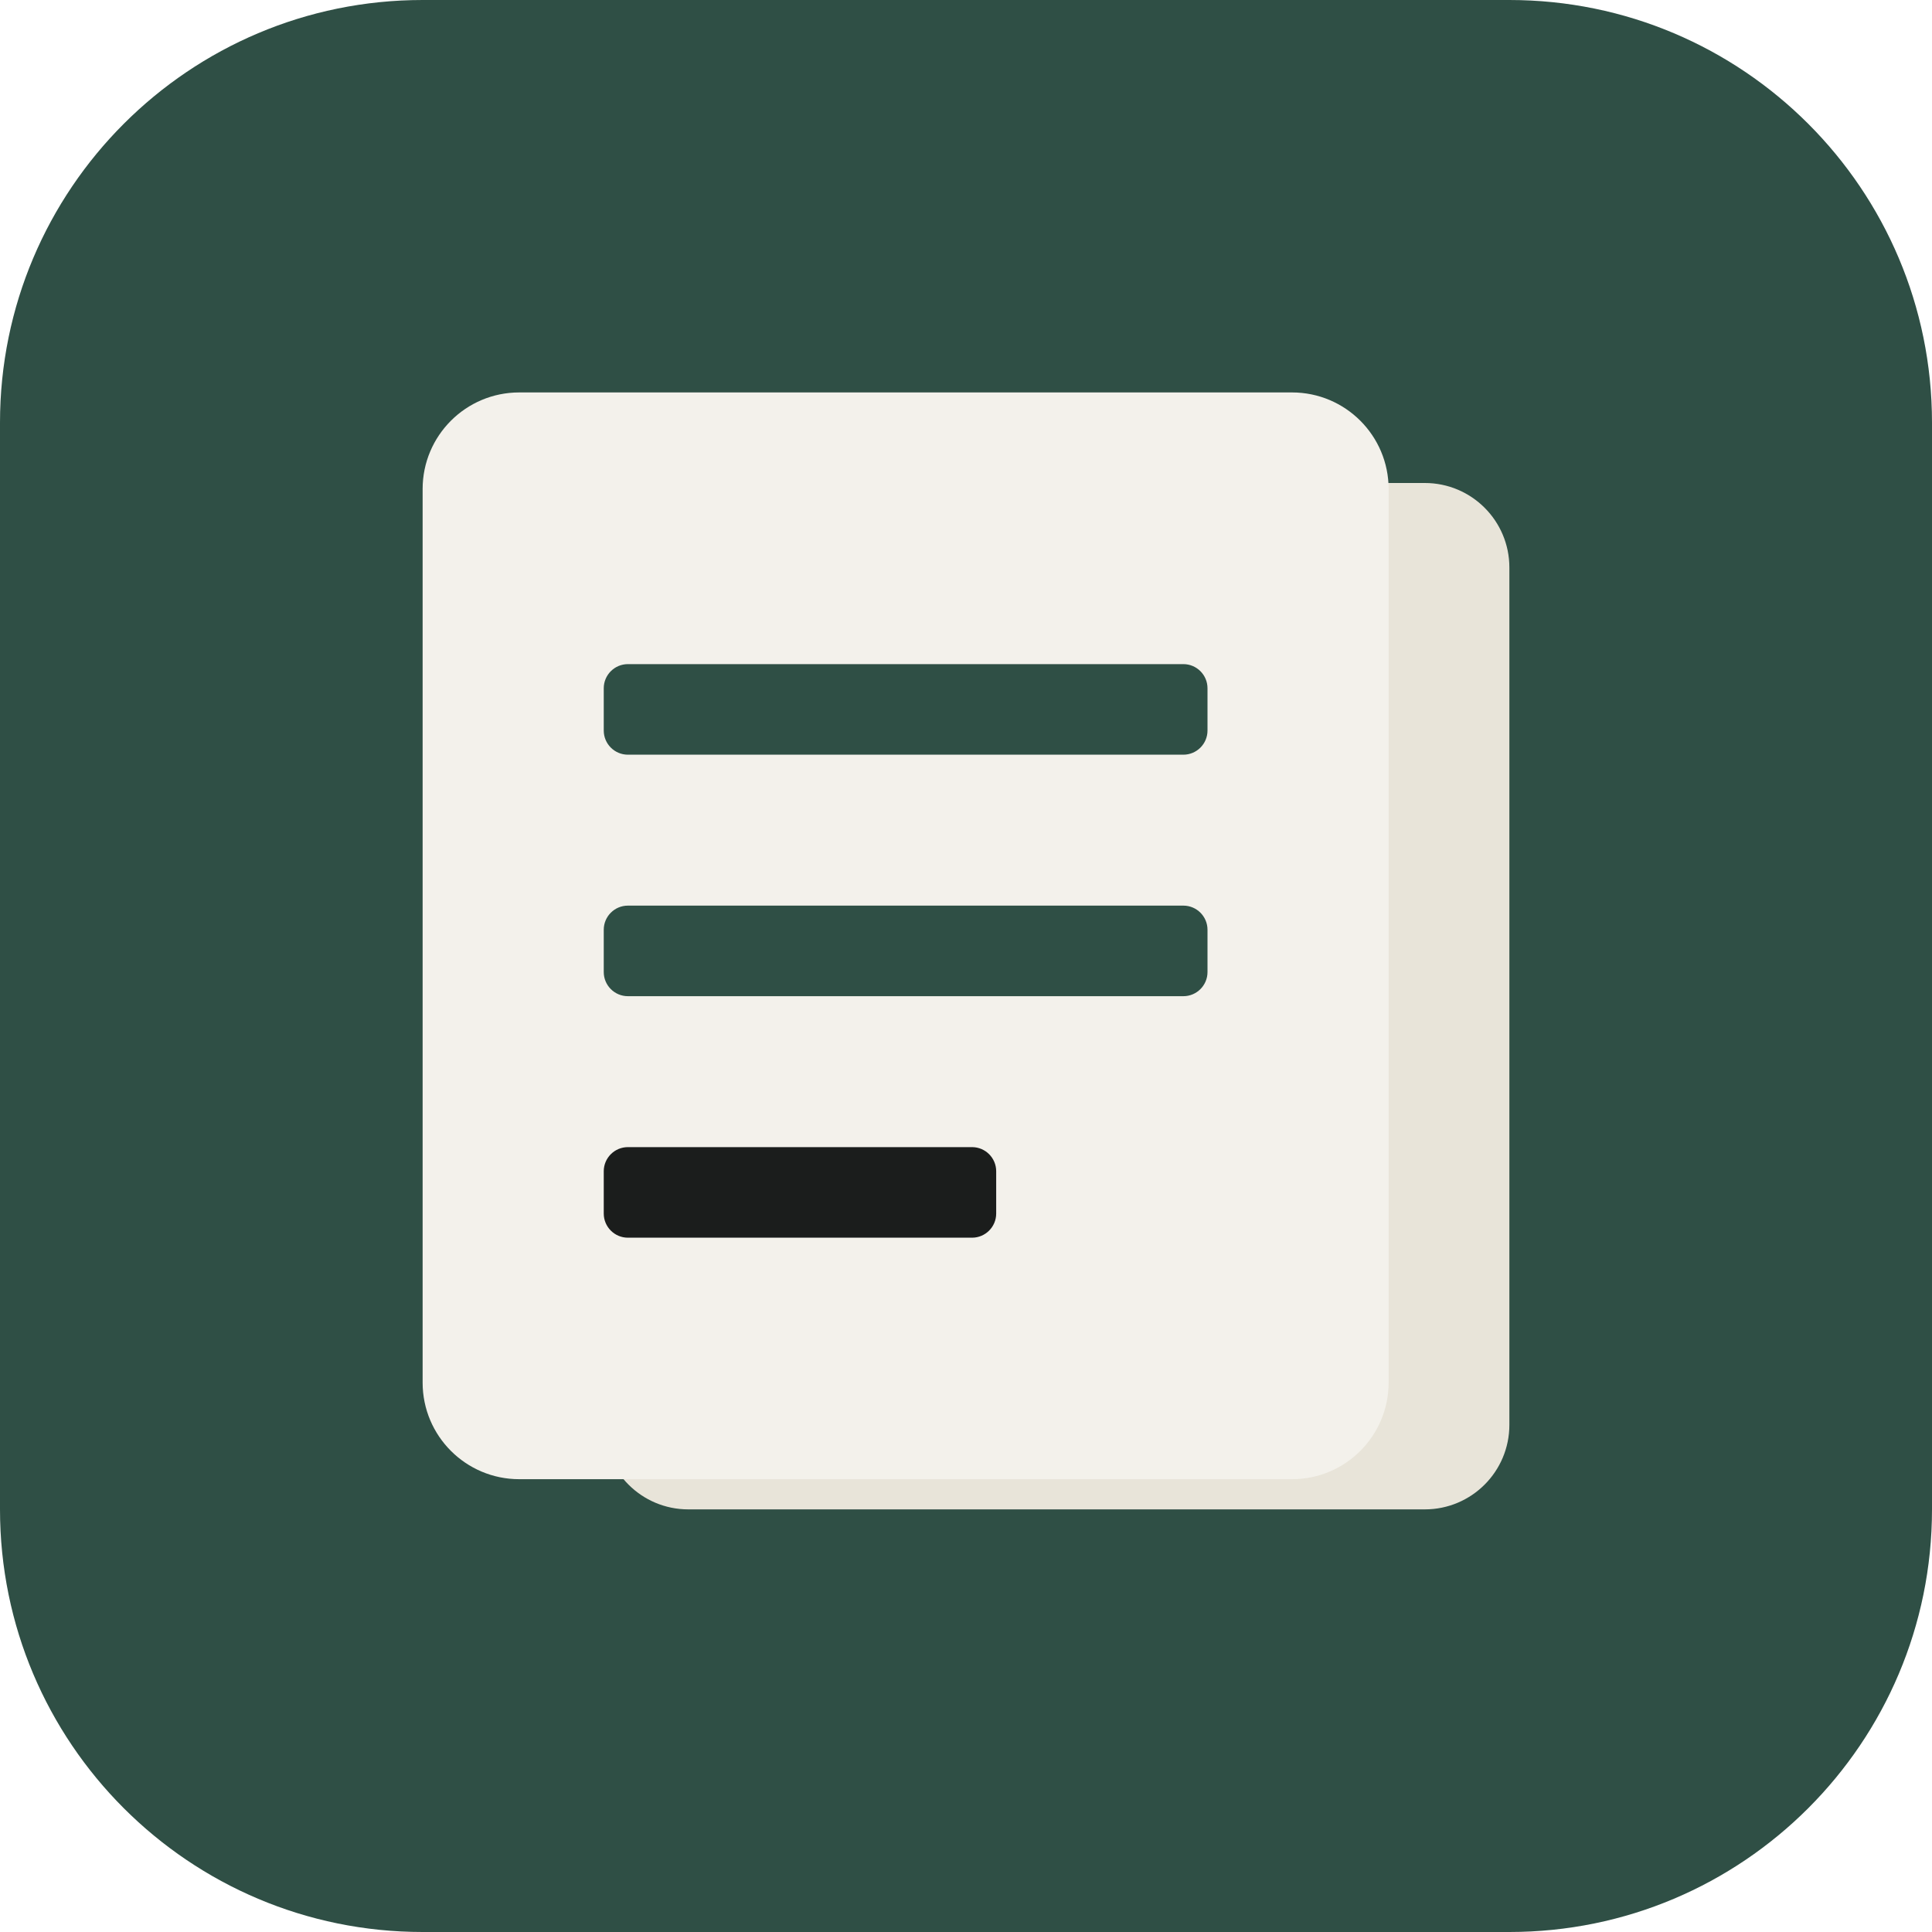
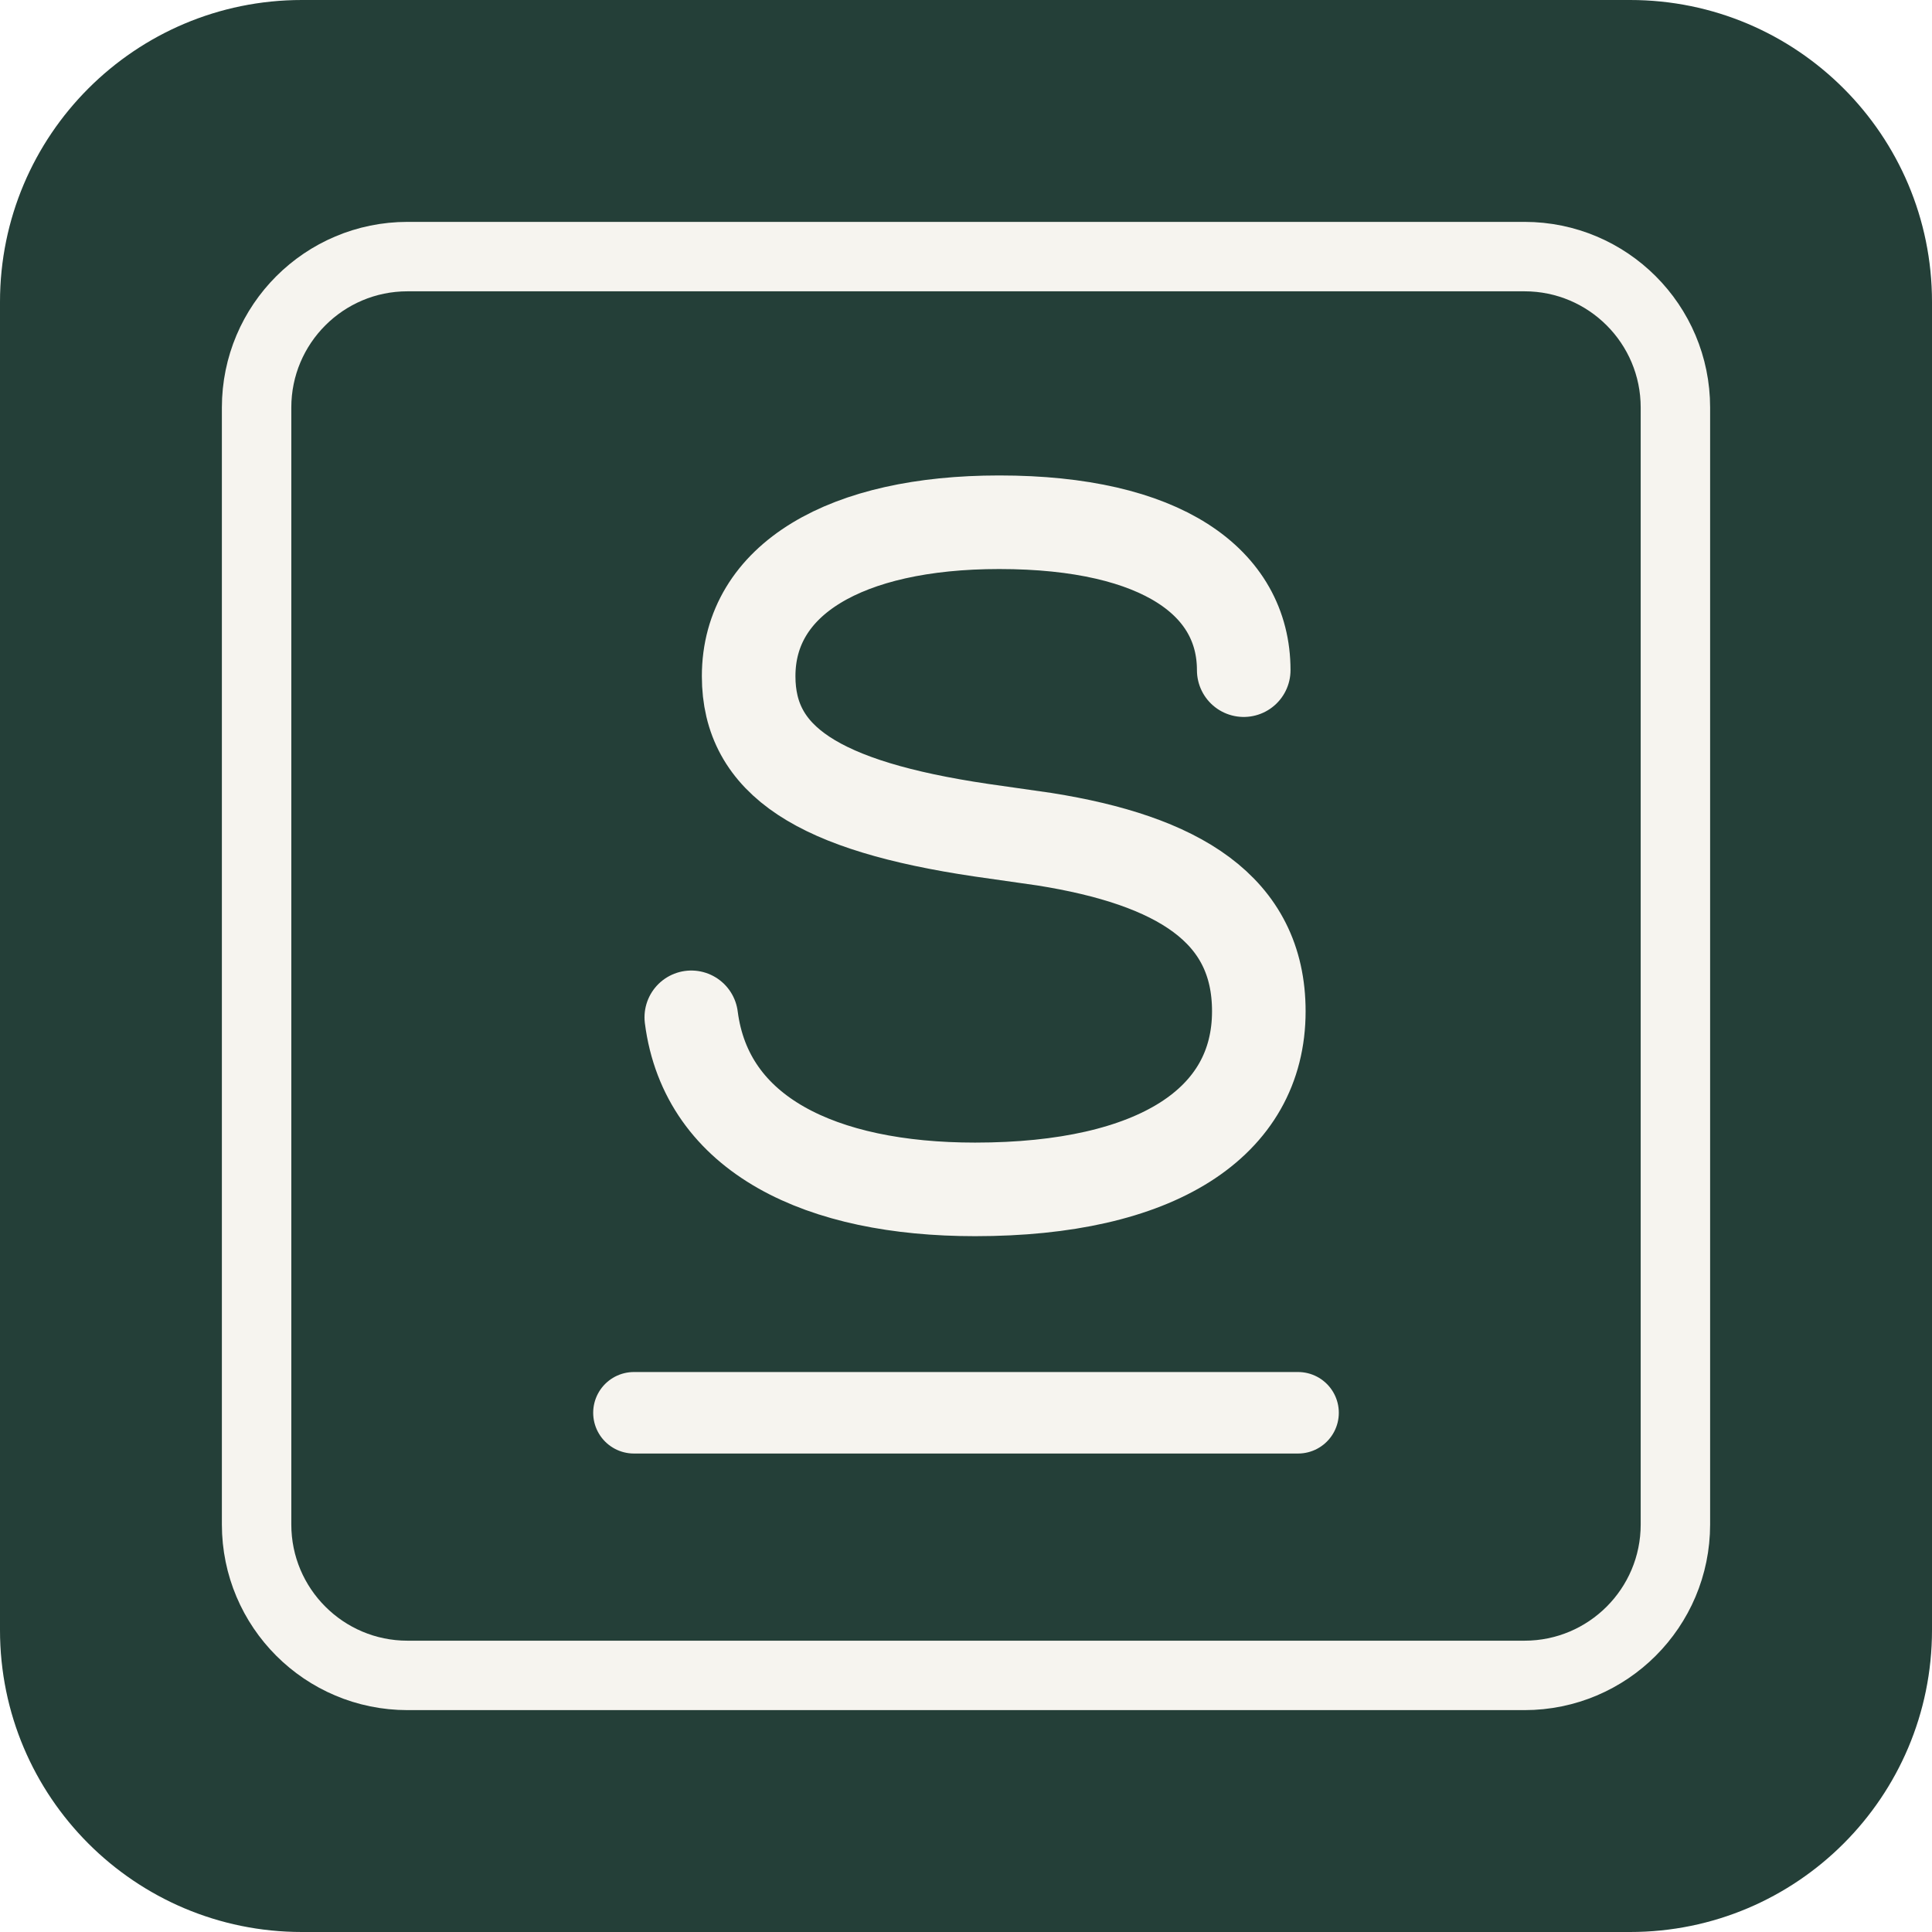
<svg xmlns="http://www.w3.org/2000/svg" viewBox="0 0 32 32">
-   <rect width="32" height="32" rx="7" fill="#2F4F45" />
-   <rect x="10" y="8" width="15" height="17" rx="1.4" fill="#E8E4D9" />
-   <rect x="7" y="6.5" width="16" height="18" rx="1.6" fill="#F3F1EB" />
-   <rect x="10" y="11" width="10" height="1.5" rx="0.4" fill="#2F4F45" />
-   <rect x="10" y="15" width="10" height="1.5" rx="0.4" fill="#2F4F45" />
-   <rect x="10" y="19" width="6.5" height="1.5" rx="0.4" fill="#1B1D1C" />
+   <rect width="32" height="32" rx="5" fill="#243F38" />
+   <rect x="4.25" y="4.25" width="23.5" height="23.5" rx="2.5" fill="none" stroke="#F6F4EF" stroke-width="1.15" />
+   <path d="M20.6 11.1c0-1.45-1.35-2.45-4.05-2.45-2.55 0-4.15.95-4.15 2.55 0 1.4 1.15 2.15 3.85 2.55l1.05.15c2.2.35 3.55 1.15 3.55 2.85 0 1.85-1.7 2.95-4.7 2.95-2.55 0-4.45-.9-4.7-2.85" fill="none" stroke="#F6F4EF" stroke-width="1.55" stroke-linecap="round" />
+   <path d="M10.5 23.4h11" fill="none" stroke="#F6F4EF" stroke-width="1.35" stroke-linecap="round" />
</svg>
